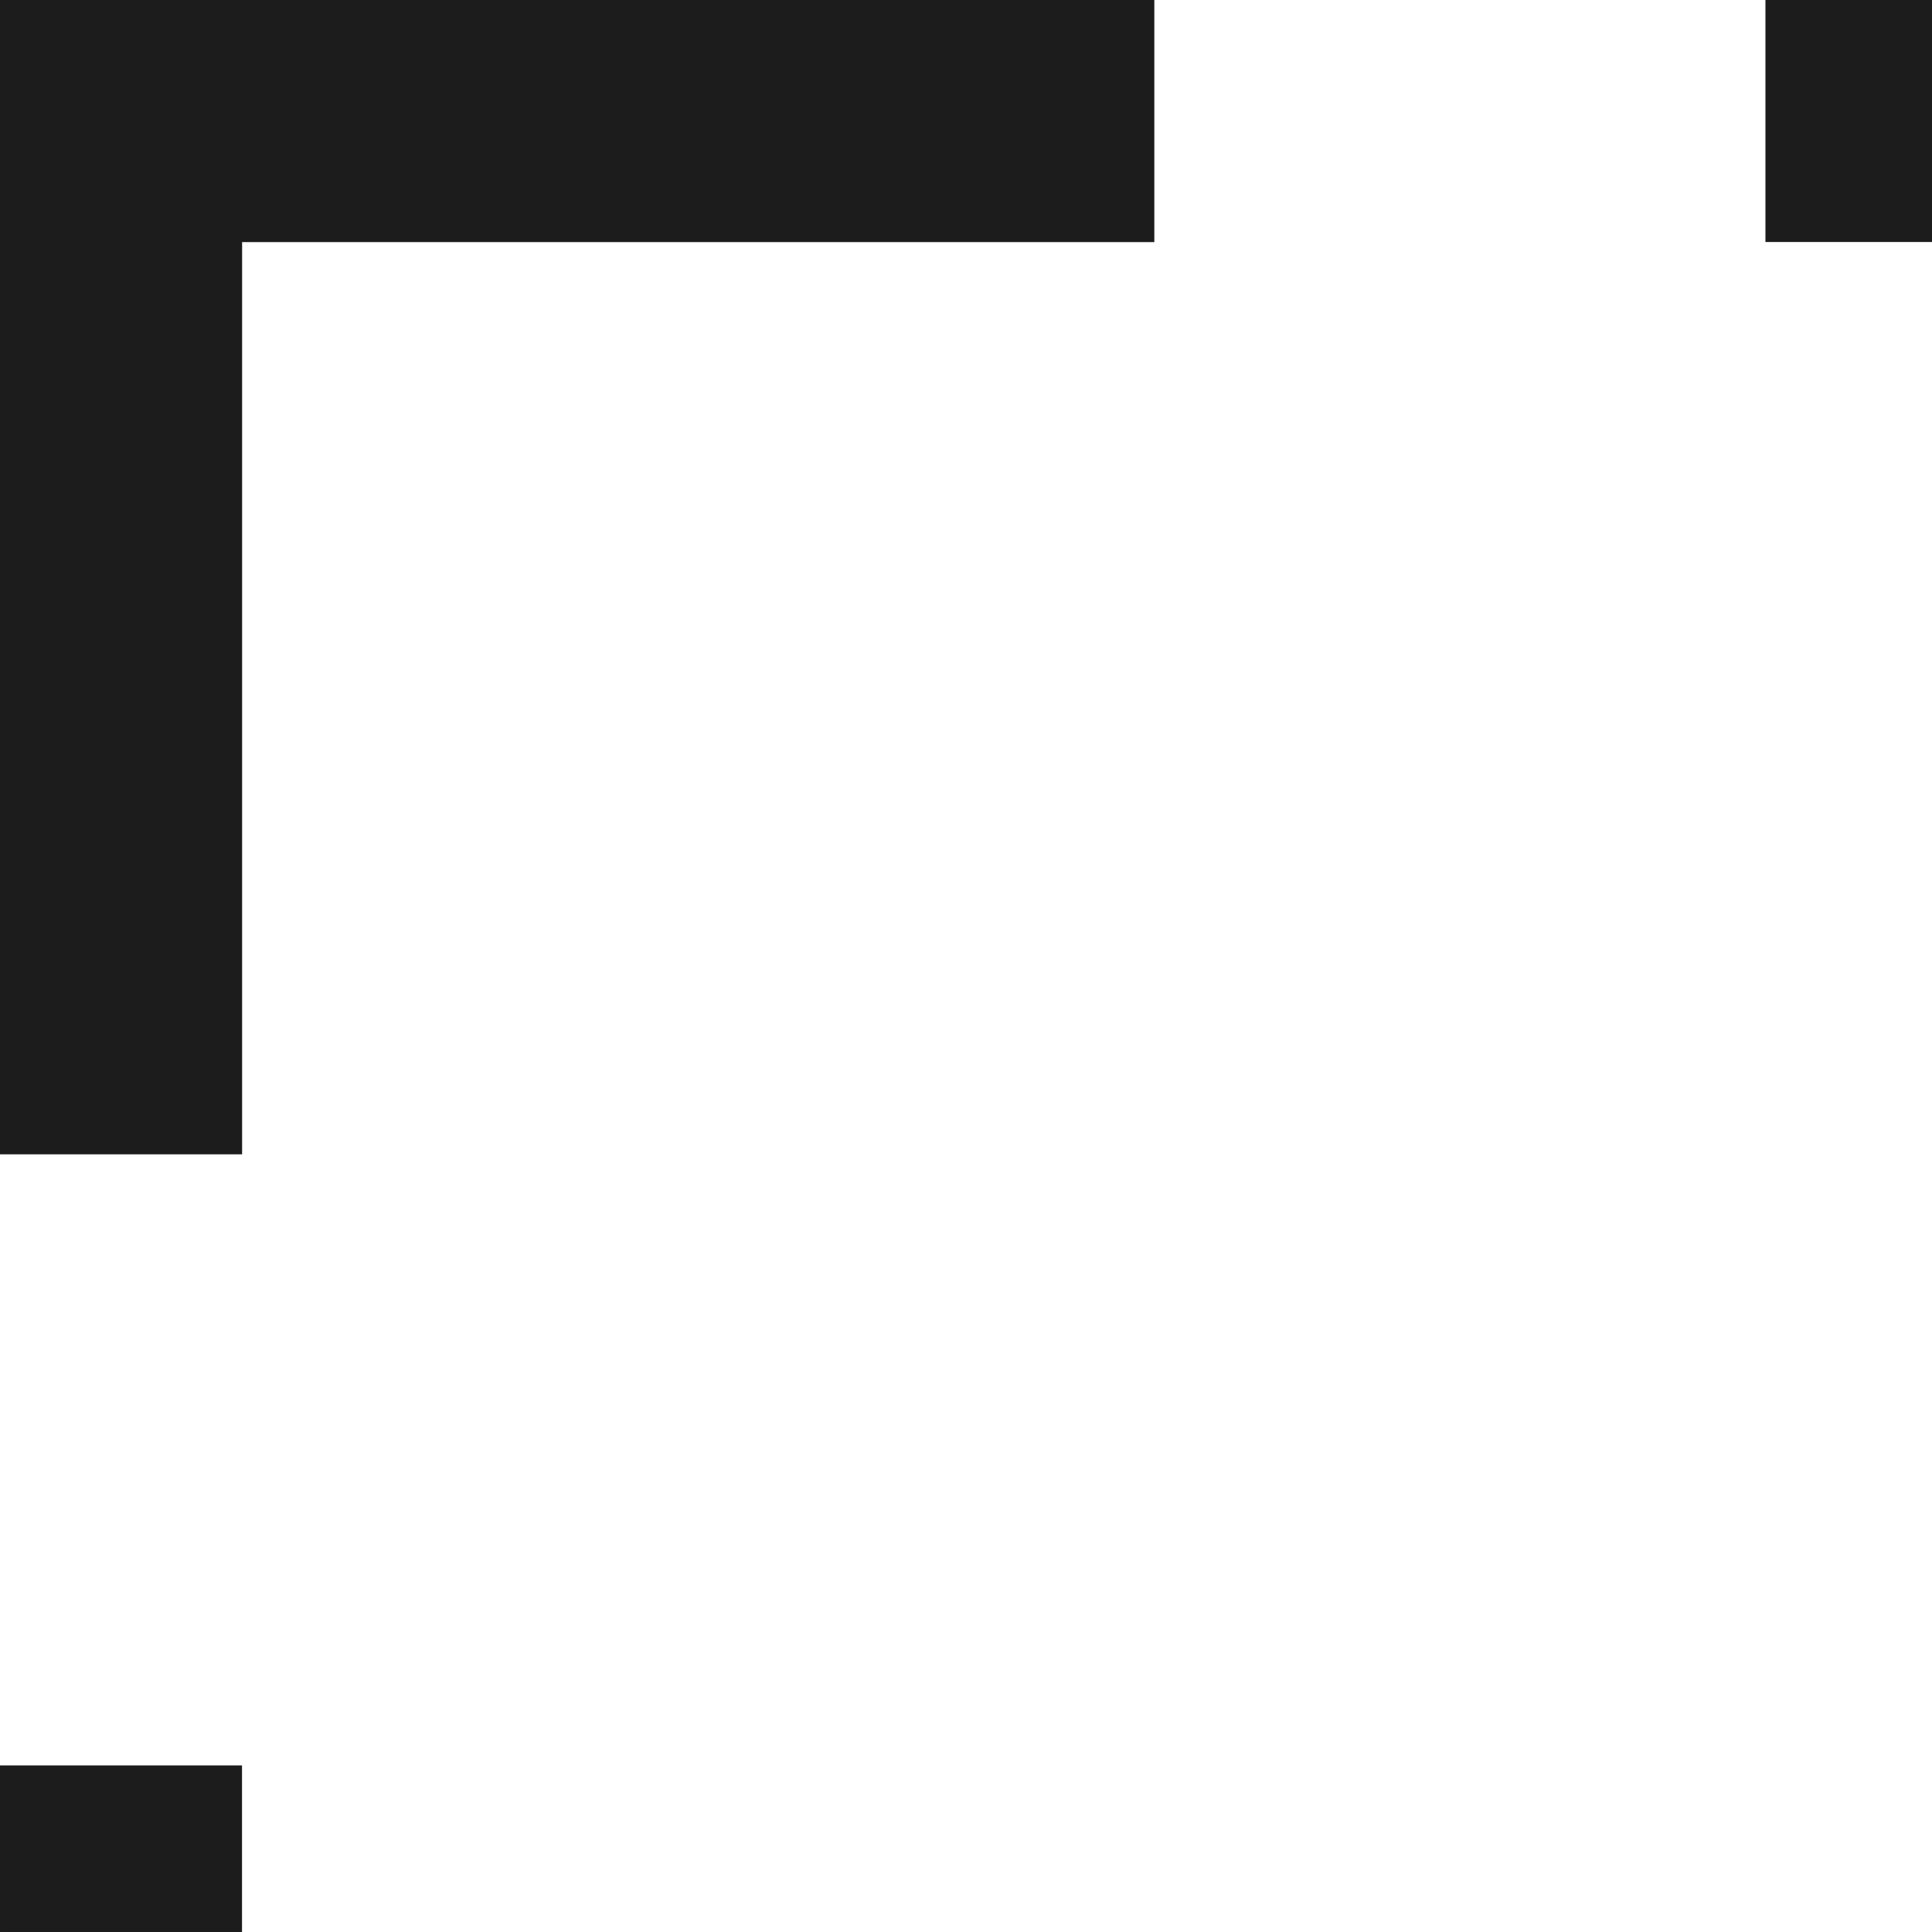
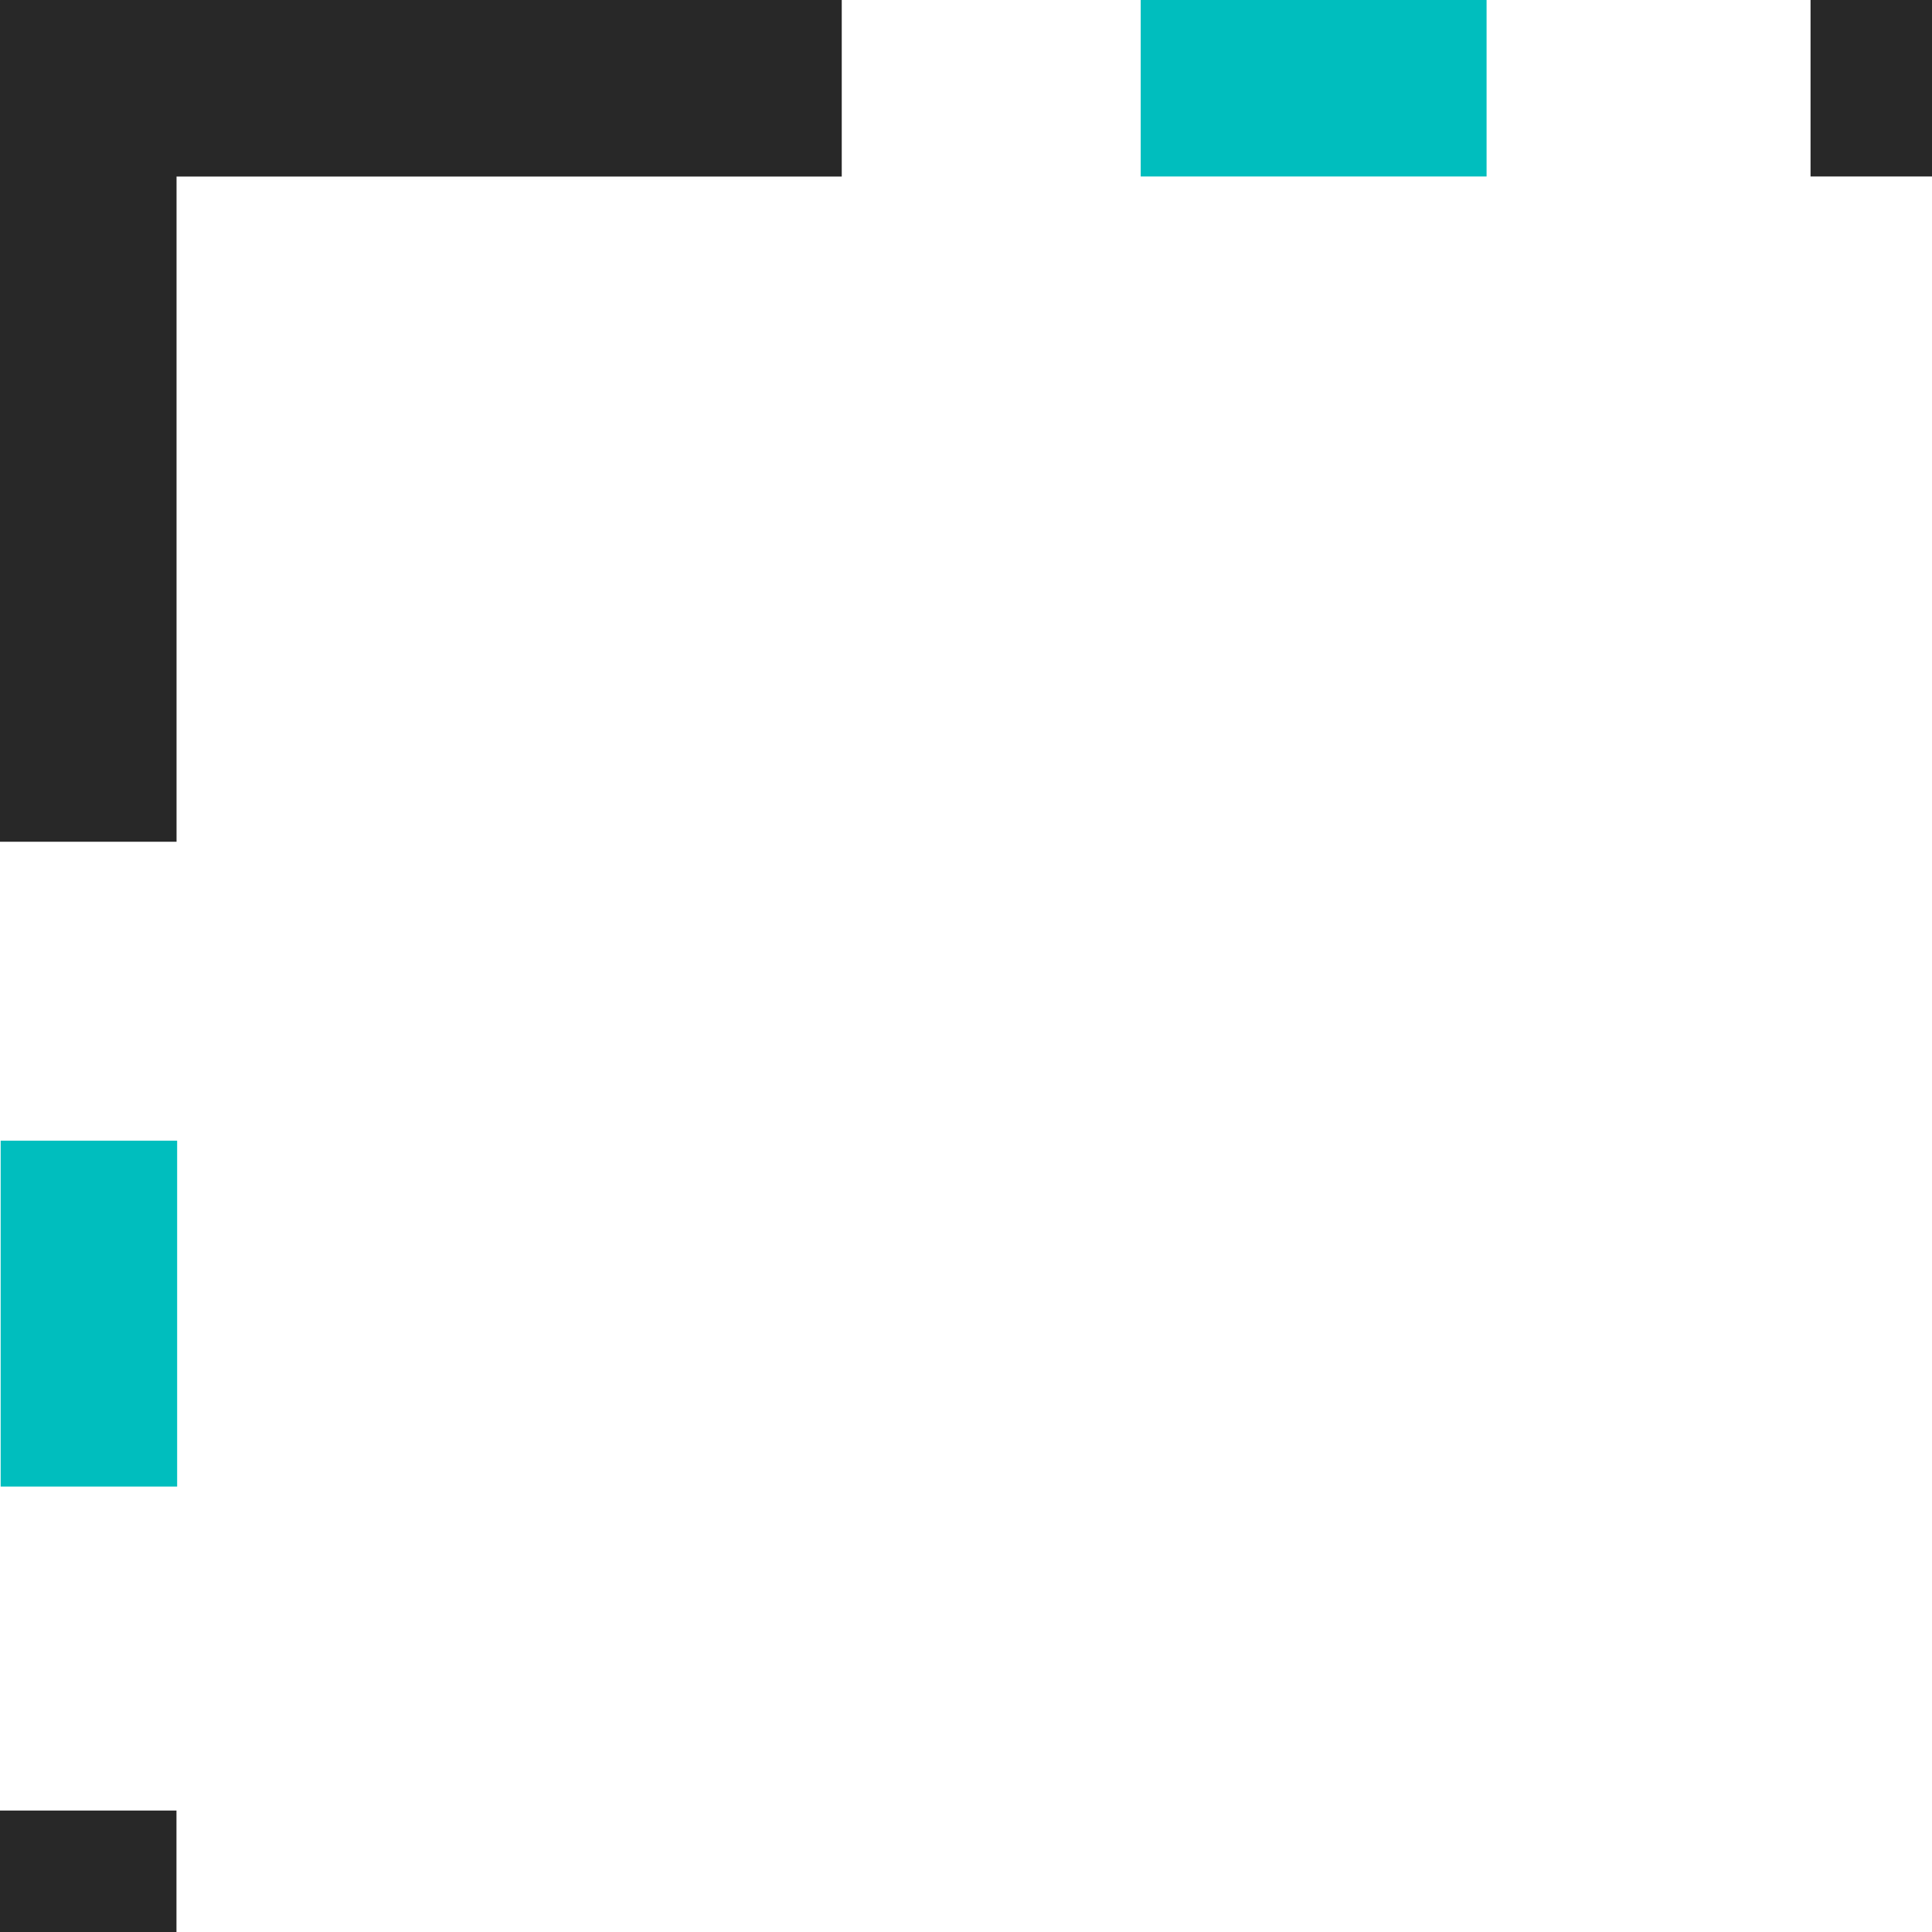
- <svg xmlns="http://www.w3.org/2000/svg" id="svg8" version="1.1" viewBox="0 0 199.503 199.503" height="199.503mm" width="199.503mm">
+ <svg xmlns="http://www.w3.org/2000/svg" width="273.586mm" height="273.586mm" viewBox="0 0 273.586 273.586" version="1.1" id="svg8">
  <defs id="defs2" />
-   <g transform="translate(-168.5387,-168.5387)" id="layer1">
-     <path id="path10" d="M 181.039,287.737 V 181.039 h 106.698" style="fill:none;stroke:#1c1c1c;stroke-width:25;stroke-linecap:butt;stroke-linejoin:miter;stroke-miterlimit:4;stroke-dasharray:none;stroke-opacity:1" />
-     <rect y="350.841" x="168.539" height="17.2" width="24.99" id="rect835" style="font-variation-settings:normal;opacity:1;vector-effect:none;fill:#1c1c1c;fill-opacity:1;fill-rule:evenodd;stroke:none;stroke-width:1;stroke-linecap:round;stroke-linejoin:round;stroke-miterlimit:4;stroke-dasharray:none;stroke-dashoffset:0;stroke-opacity:1;paint-order:markers stroke fill;stop-color:#000000;stop-opacity:1" />
-     <rect transform="rotate(90)" style="font-variation-settings:normal;opacity:1;vector-effect:none;fill:#1c1c1c;fill-opacity:1;fill-rule:evenodd;stroke:none;stroke-width:1;stroke-linecap:round;stroke-linejoin:round;stroke-miterlimit:4;stroke-dasharray:none;stroke-dashoffset:0;stroke-opacity:1;paint-order:markers stroke fill;stop-color:#000000;stop-opacity:1" id="rect835-4" width="24.99" height="17.2" x="168.539" y="-368.042" />
+   <g id="layer1" transform="translate(-168.5387,-168.5387)">
+     <path style="fill:none;stroke:#282828;stroke-width:25;stroke-linecap:butt;stroke-linejoin:miter;stroke-miterlimit:4;stroke-dasharray:none;stroke-opacity:1" d="M 181.039,287.737 V 181.039 h 106.698" id="path10" />
+     <rect y="424.925" x="168.539" height="17.2" width="24.99" id="rect842" style="font-variation-settings:normal;opacity:1;vector-effect:none;fill:#282828;fill-opacity:1;fill-rule:evenodd;stroke:none;stroke-width:1;stroke-linecap:round;stroke-linejoin:round;stroke-miterlimit:4;stroke-dasharray:none;stroke-dashoffset:0;stroke-opacity:1;paint-order:markers stroke fill;stop-color:#000000;stop-opacity:1" />
+     <rect transform="rotate(90)" style="font-variation-settings:normal;opacity:1;vector-effect:none;fill:#282828;fill-opacity:1;fill-rule:evenodd;stroke:none;stroke-width:1;stroke-linecap:round;stroke-linejoin:round;stroke-miterlimit:4;stroke-dasharray:none;stroke-dashoffset:0;stroke-opacity:1;paint-order:markers stroke fill;stop-color:#000000;stop-opacity:1" id="rect844" width="24.99" height="17.2" x="168.539" y="-442.125" />
+     <rect style="font-variation-settings:normal;opacity:1;vector-effect:none;fill:#00bebe;fill-opacity:1;fill-rule:evenodd;stroke:none;stroke-width:1.687;stroke-linecap:round;stroke-linejoin:round;stroke-miterlimit:4;stroke-dasharray:none;stroke-dashoffset:0;stroke-opacity:1;paint-order:markers stroke fill;stop-color:#000000;stop-opacity:1" id="rect842-1" width="24.99" height="48.978" x="168.633" y="330.07" />
+     <rect transform="rotate(90)" y="-379.049" x="168.539" height="48.978" width="24.99" id="rect842-1-7" style="font-variation-settings:normal;opacity:1;vector-effect:none;fill:#00bebe;fill-opacity:1;fill-rule:evenodd;stroke:none;stroke-width:1.687;stroke-linecap:round;stroke-linejoin:round;stroke-miterlimit:4;stroke-dasharray:none;stroke-dashoffset:0;stroke-opacity:1;paint-order:markers stroke fill;stop-color:#000000;stop-opacity:1" />
  </g>
</svg>
